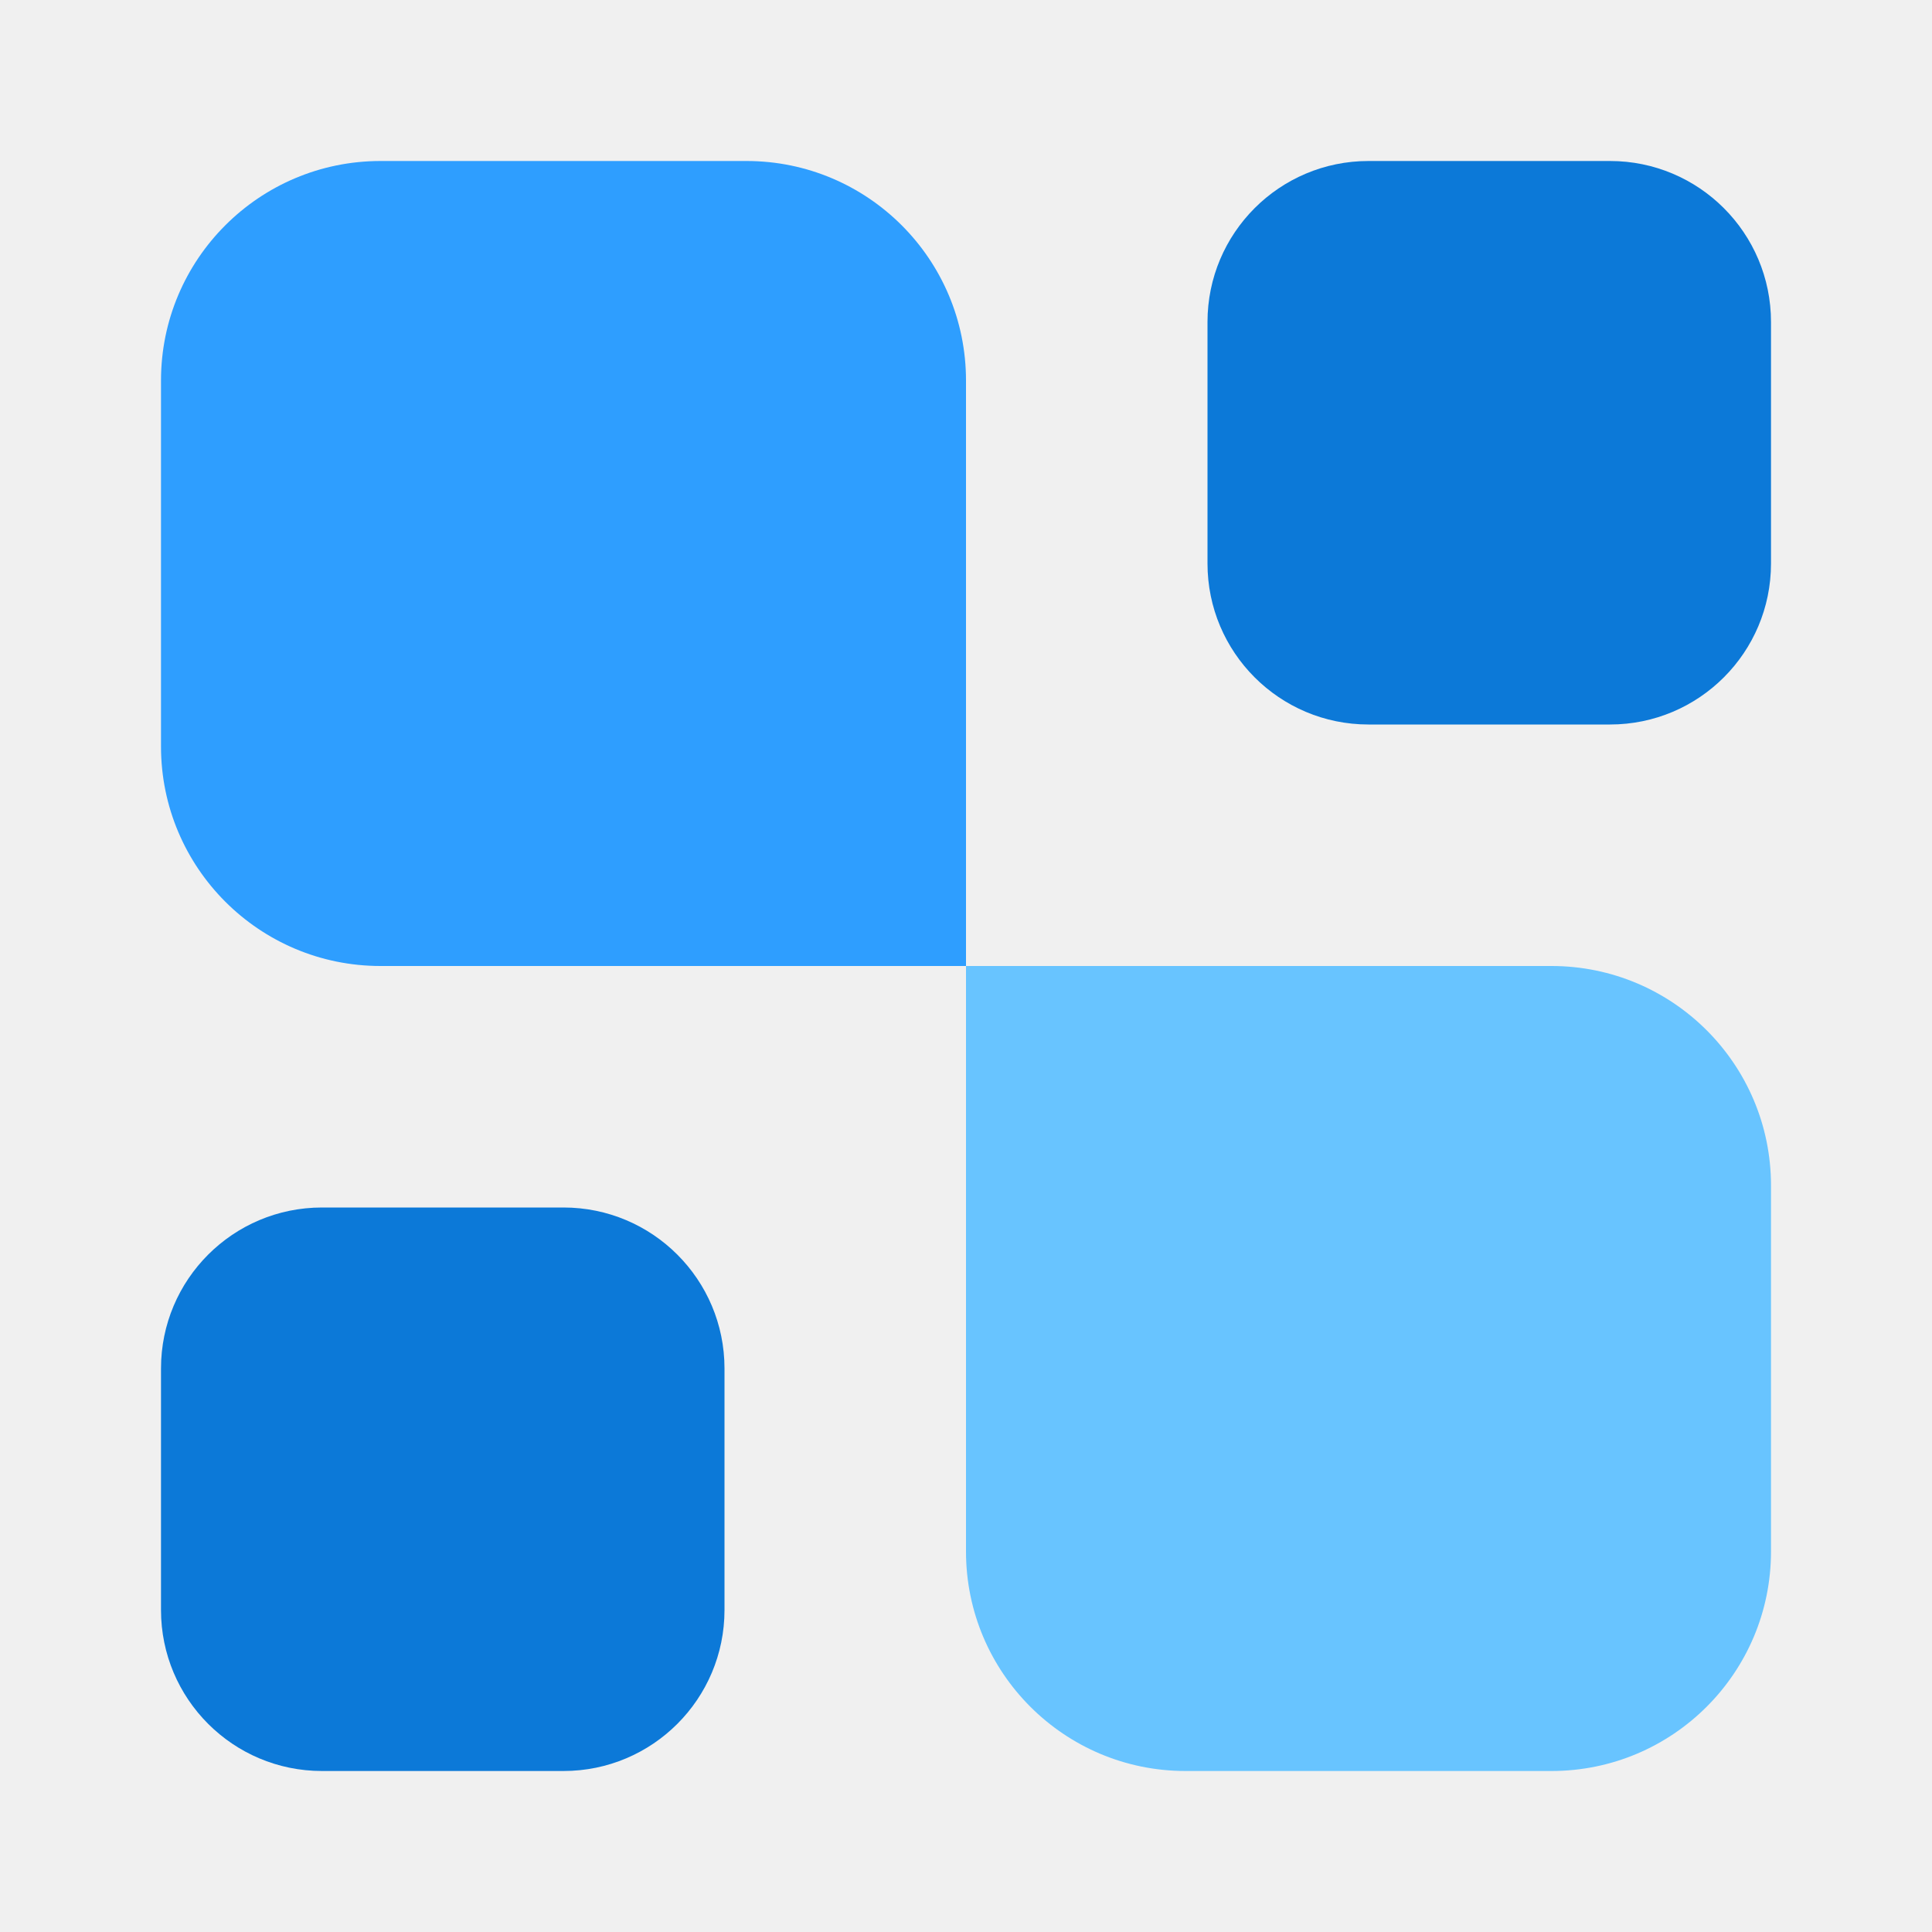
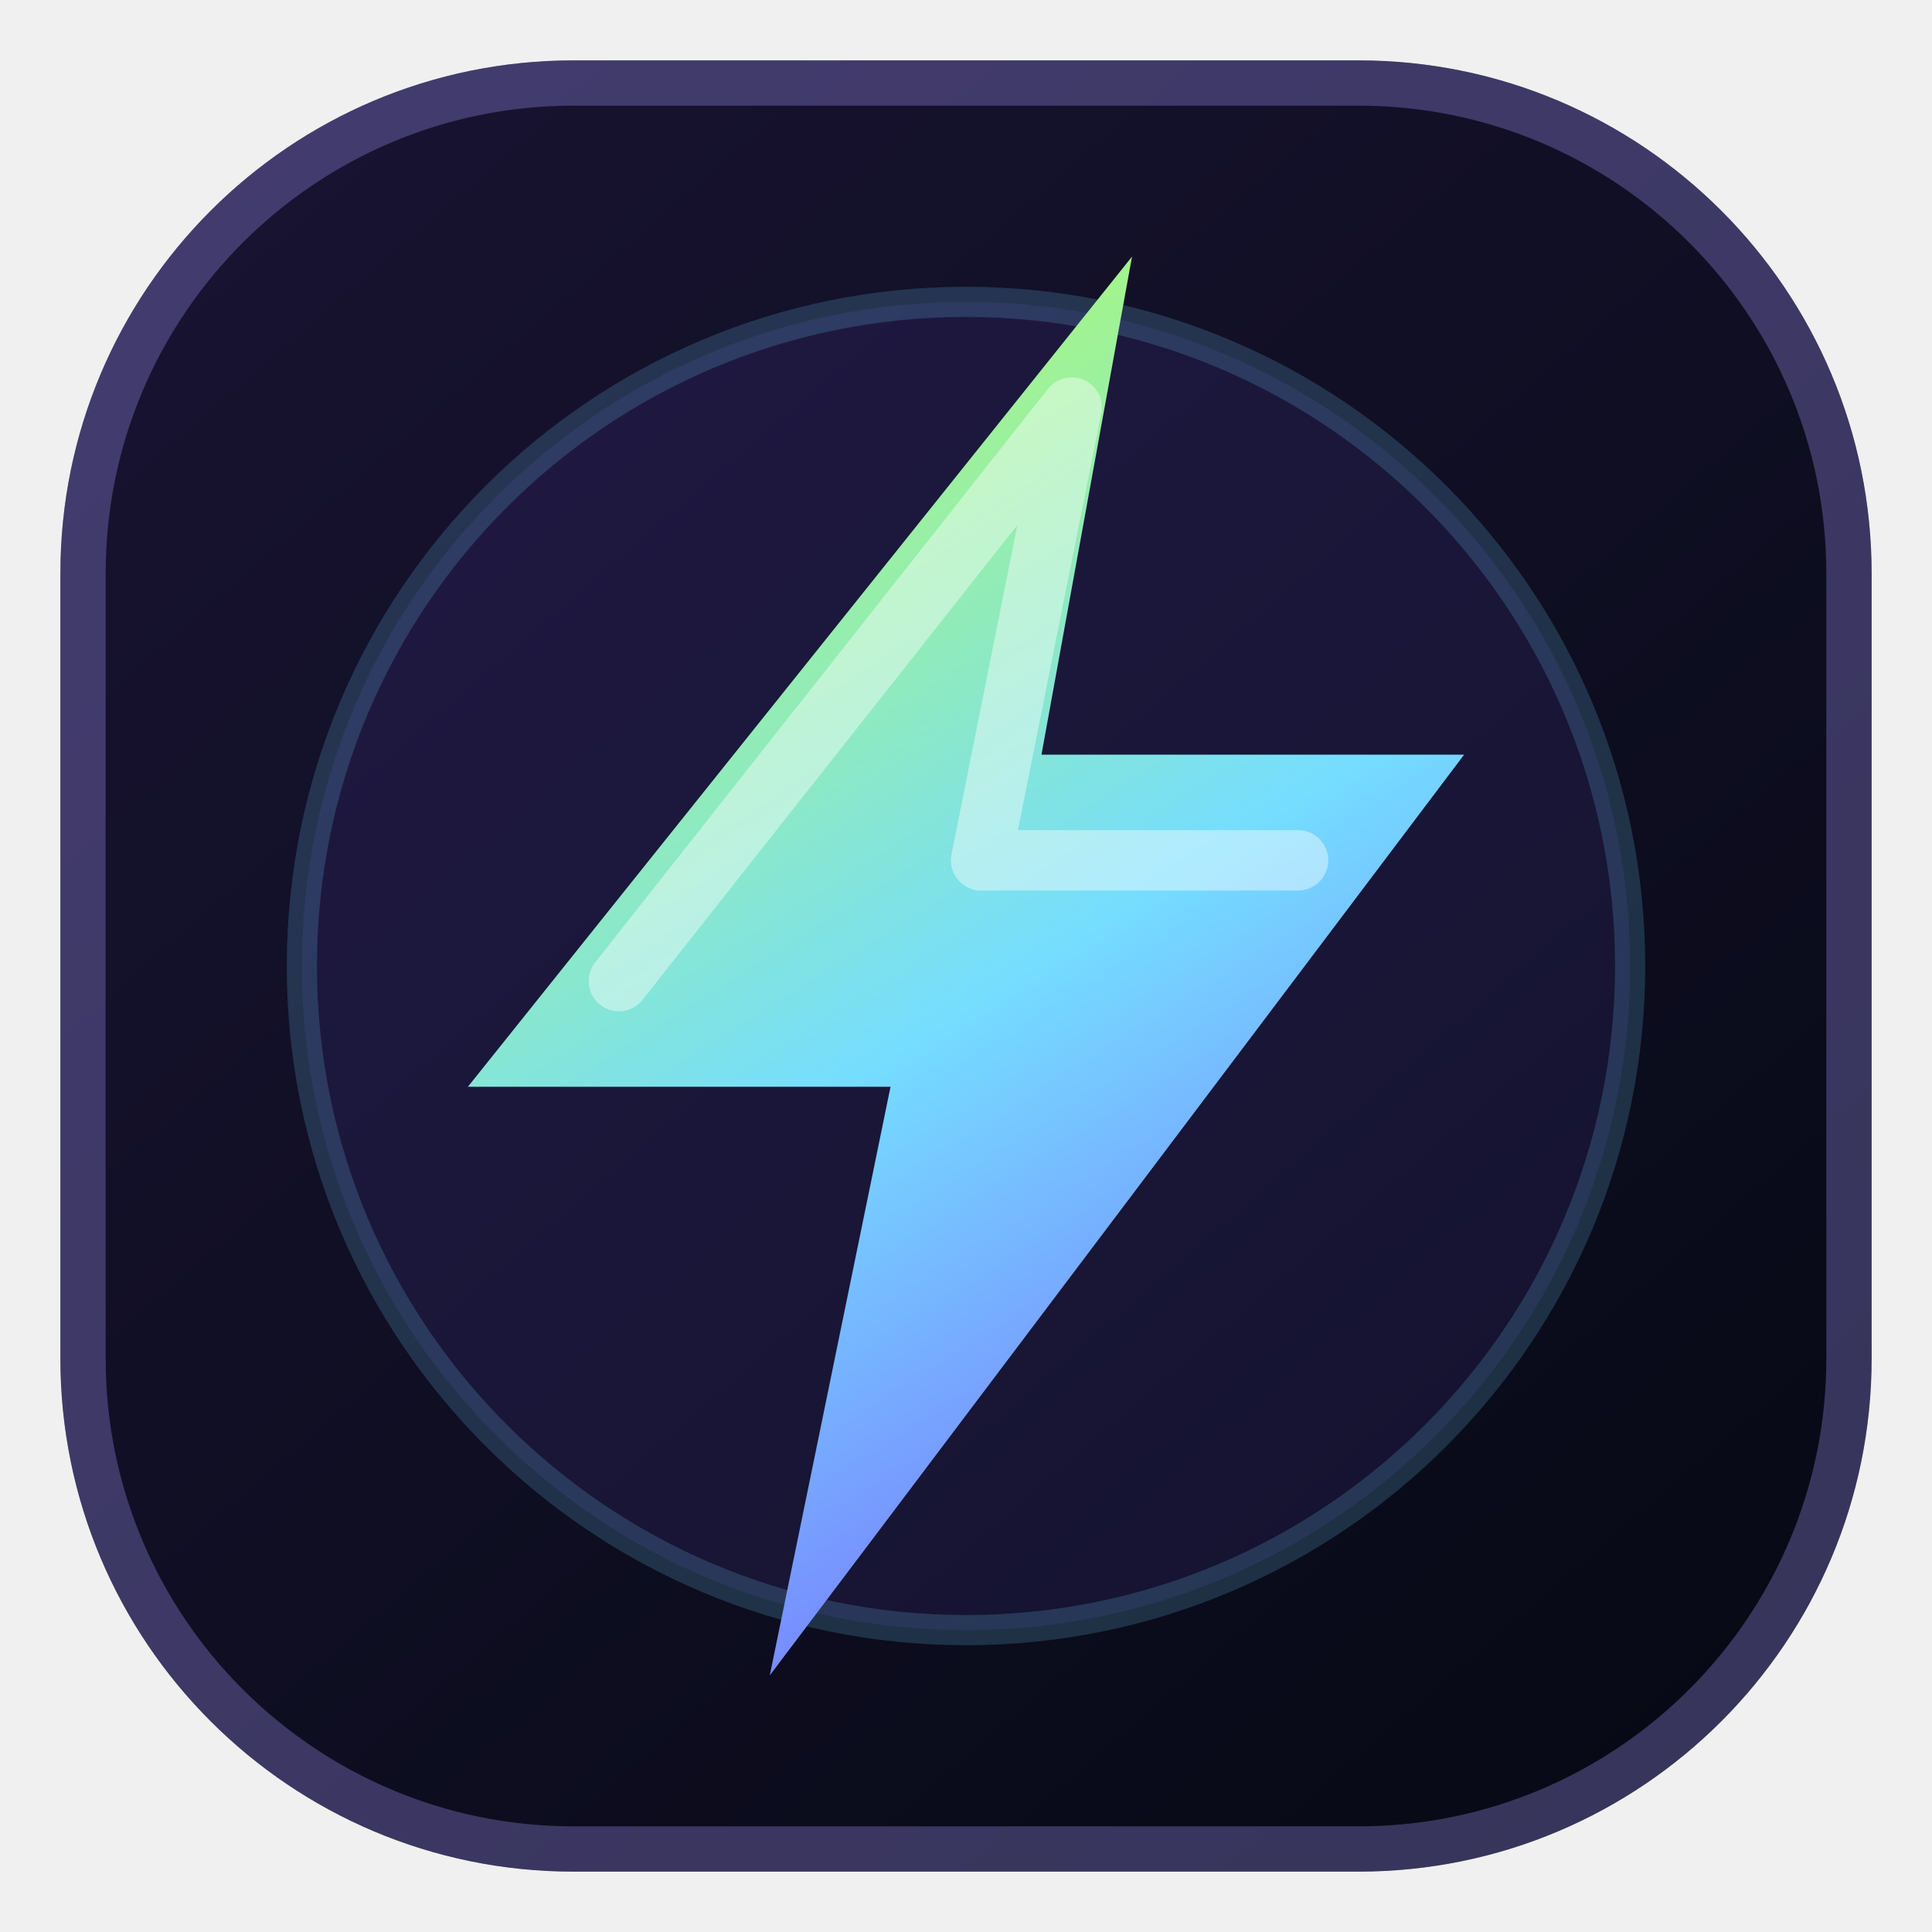
- <svg xmlns="http://www.w3.org/2000/svg" width="24" height="24" viewBox="0 0 24 24" fill="none">
-   <path d="M22 19.273C22 20.779 20.779 22 19.273 22H14.727C13.221 22 12 20.779 12 19.273V12H19.273C20.779 12 22 13.221 22 14.727V19.273Z" fill="#68C4FF" />
-   <path d="M20 2C21.105 2 22 2.895 22 4V7C22 8.105 21.105 9 20 9H17C15.895 9 15 8.105 15 7V4C15 2.895 15.895 2 17 2H20Z" fill="#0C79D8" />
-   <path d="M7 15C8.105 15 9 15.895 9 17V20C9 21.105 8.105 22 7 22H4C2.895 22 2 21.105 2 20V17C2 15.895 2.895 15 4 15H7Z" fill="#0C79D8" />
-   <path d="M12 12H4.727C3.221 12 2 10.779 2 9.273V4.727C2 3.221 3.221 2 4.727 2H9.273C10.779 2 12 3.221 12 4.727V12Z" fill="#2E9EFF" />
+ <svg xmlns="http://www.w3.org/2000/svg" width="64" height="64" viewBox="0 0 64 64" fill="none">
+   <defs>
+     <linearGradient id="surface" x1="8" y1="4" x2="58" y2="62" gradientUnits="userSpaceOnUse">
+       <stop stop-color="#181331" />
+       <stop offset="1" stop-color="#060914" />
+     </linearGradient>
+     <linearGradient id="bolt" x1="18" y1="11" x2="45" y2="54" gradientUnits="userSpaceOnUse">
+       <stop stop-color="#B8FF57" />
+       <stop offset="0.52" stop-color="#75DDFF" />
+       <stop offset="1" stop-color="#795CFF" />
+     </linearGradient>
+   </defs>
+   <rect x="2" y="2" width="60" height="60" rx="17" fill="url(#surface)" />
+   <rect x="2.75" y="2.75" width="58.5" height="58.5" rx="16.25" stroke="#A99AFF" stroke-opacity="0.3" stroke-width="1.5" />
+   <circle cx="32" cy="32" r="22" fill="#795CFF" fill-opacity="0.1" stroke="#75DDFF" stroke-opacity="0.18" />
+   <path d="M37.5 8.5L15.5 36H29.5L25.5 55.5L48.5 25H34.5L37.5 8.5Z" fill="url(#bolt)" />
+   <path d="M20.5 32.5L35.5 13.5L32.5 28.5H43" stroke="white" stroke-opacity="0.42" stroke-width="2" stroke-linecap="round" stroke-linejoin="round" />
</svg>
